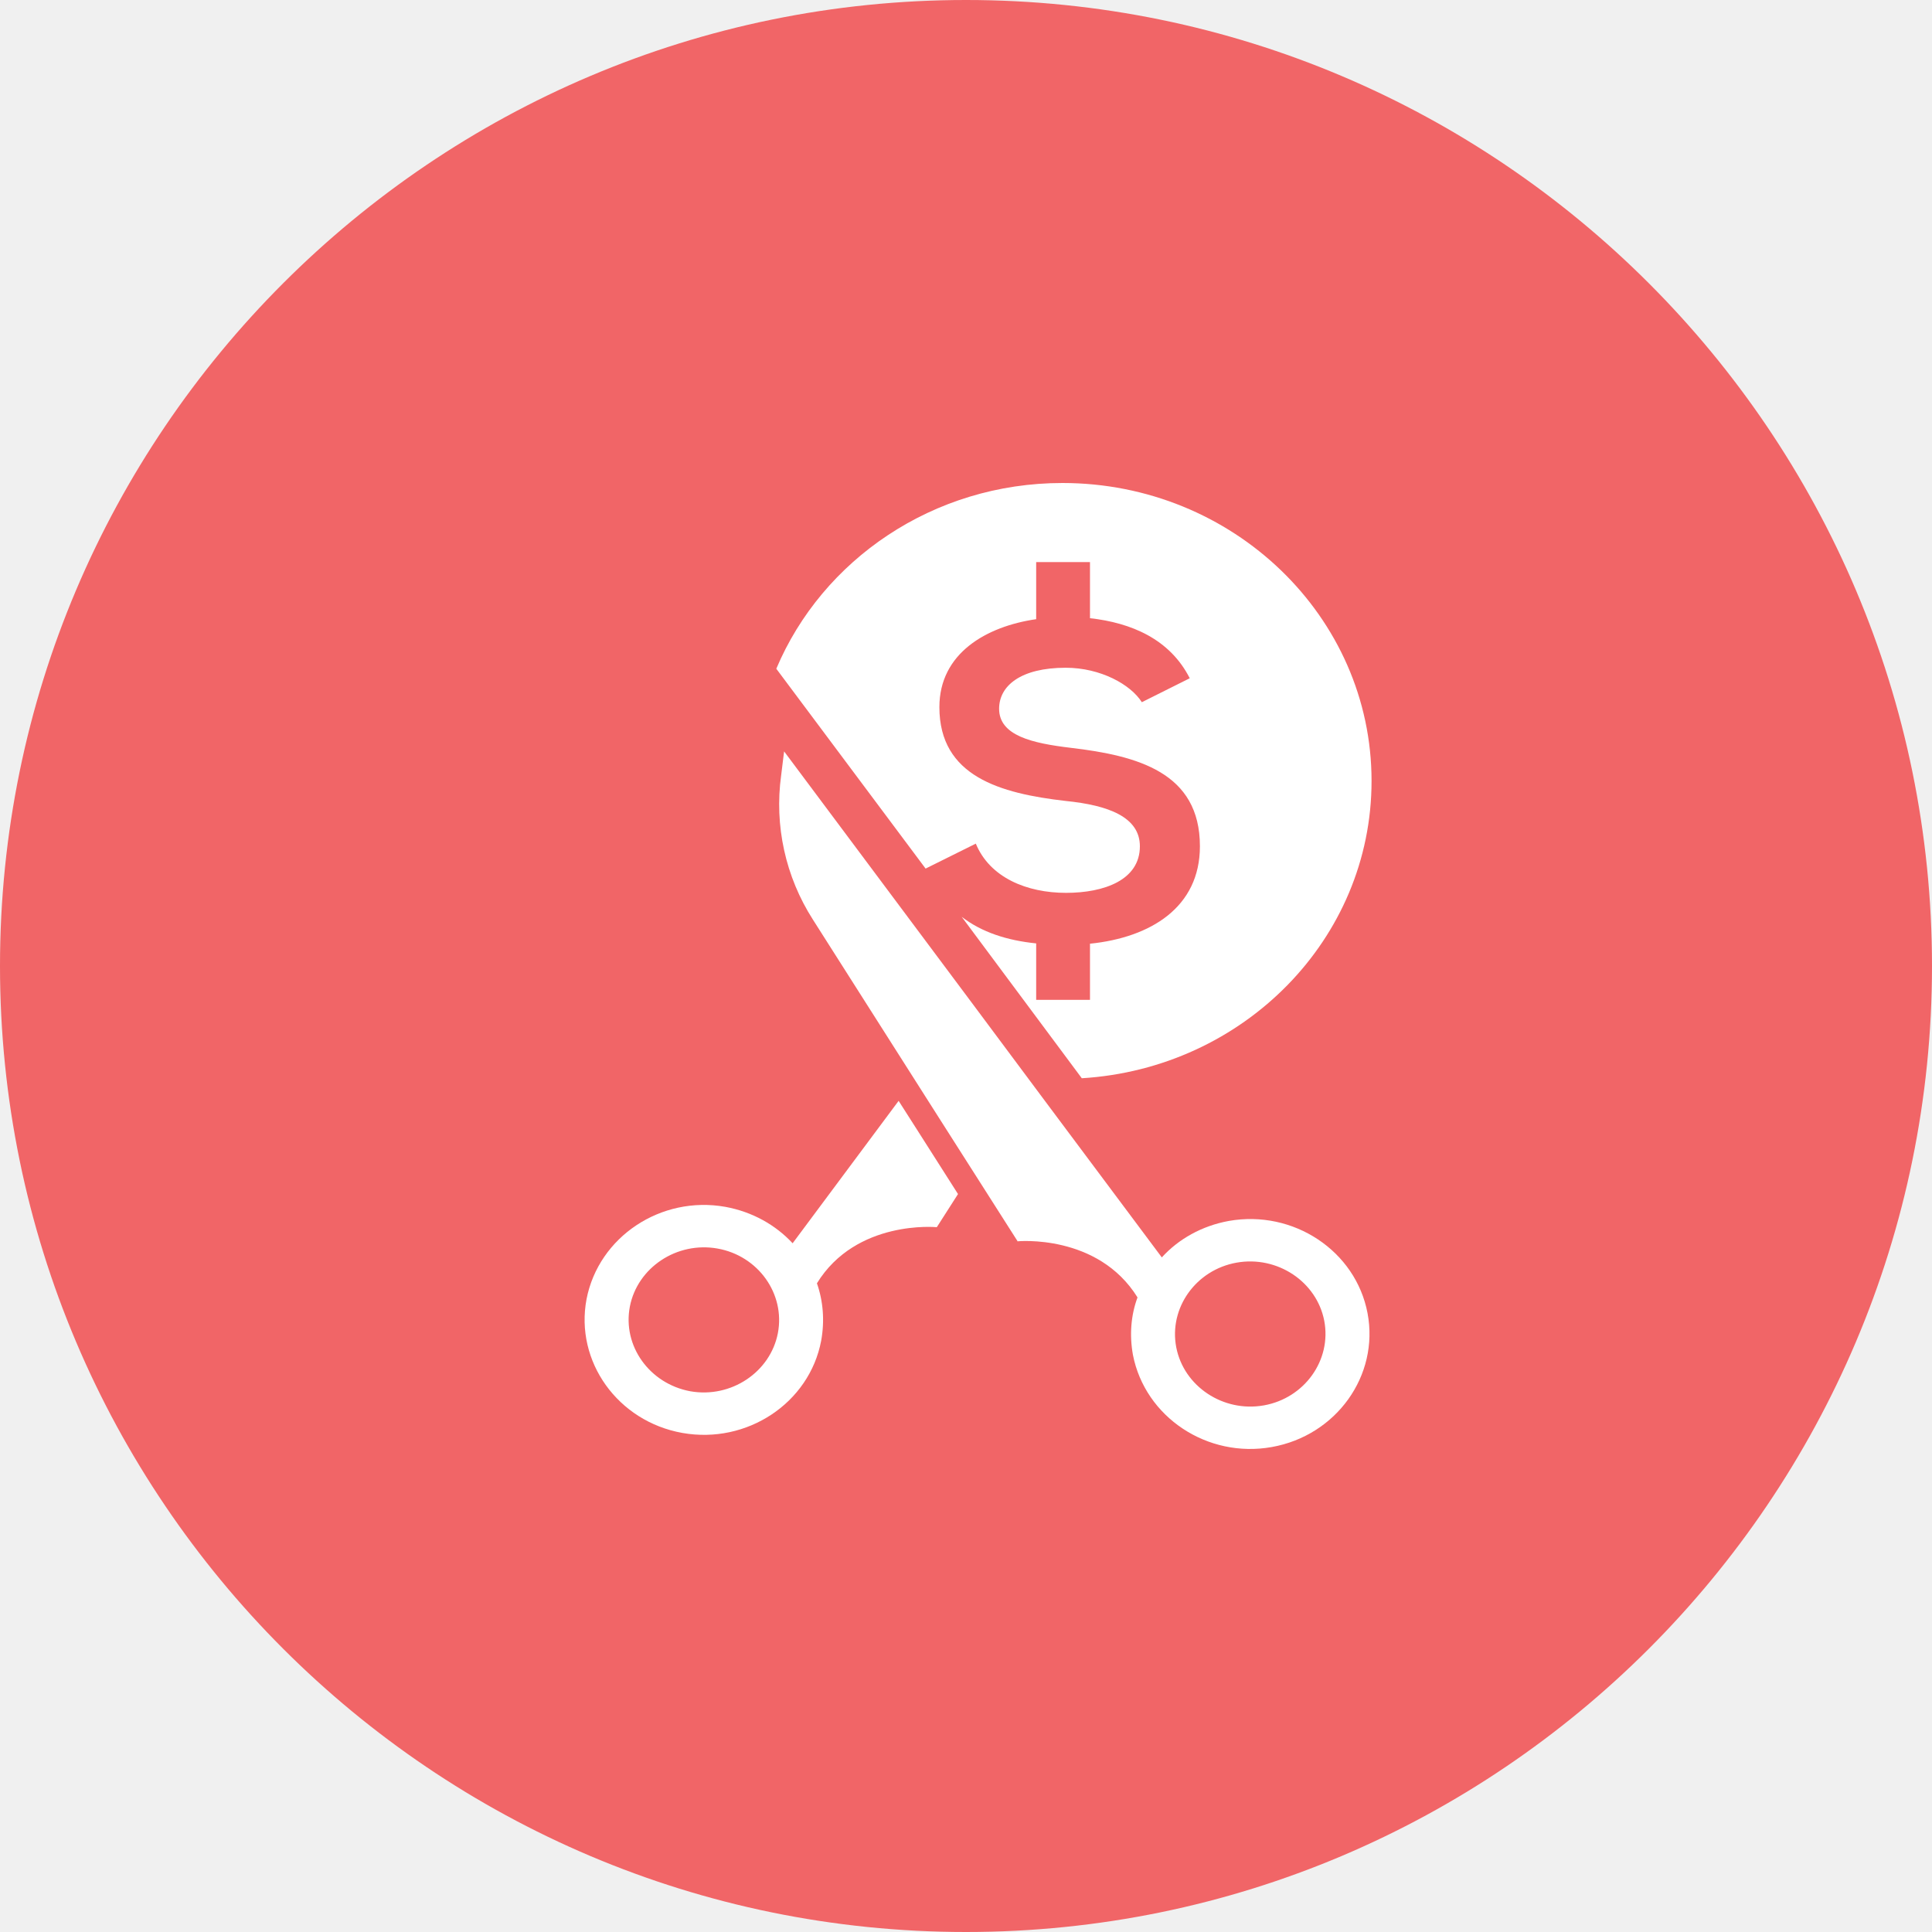
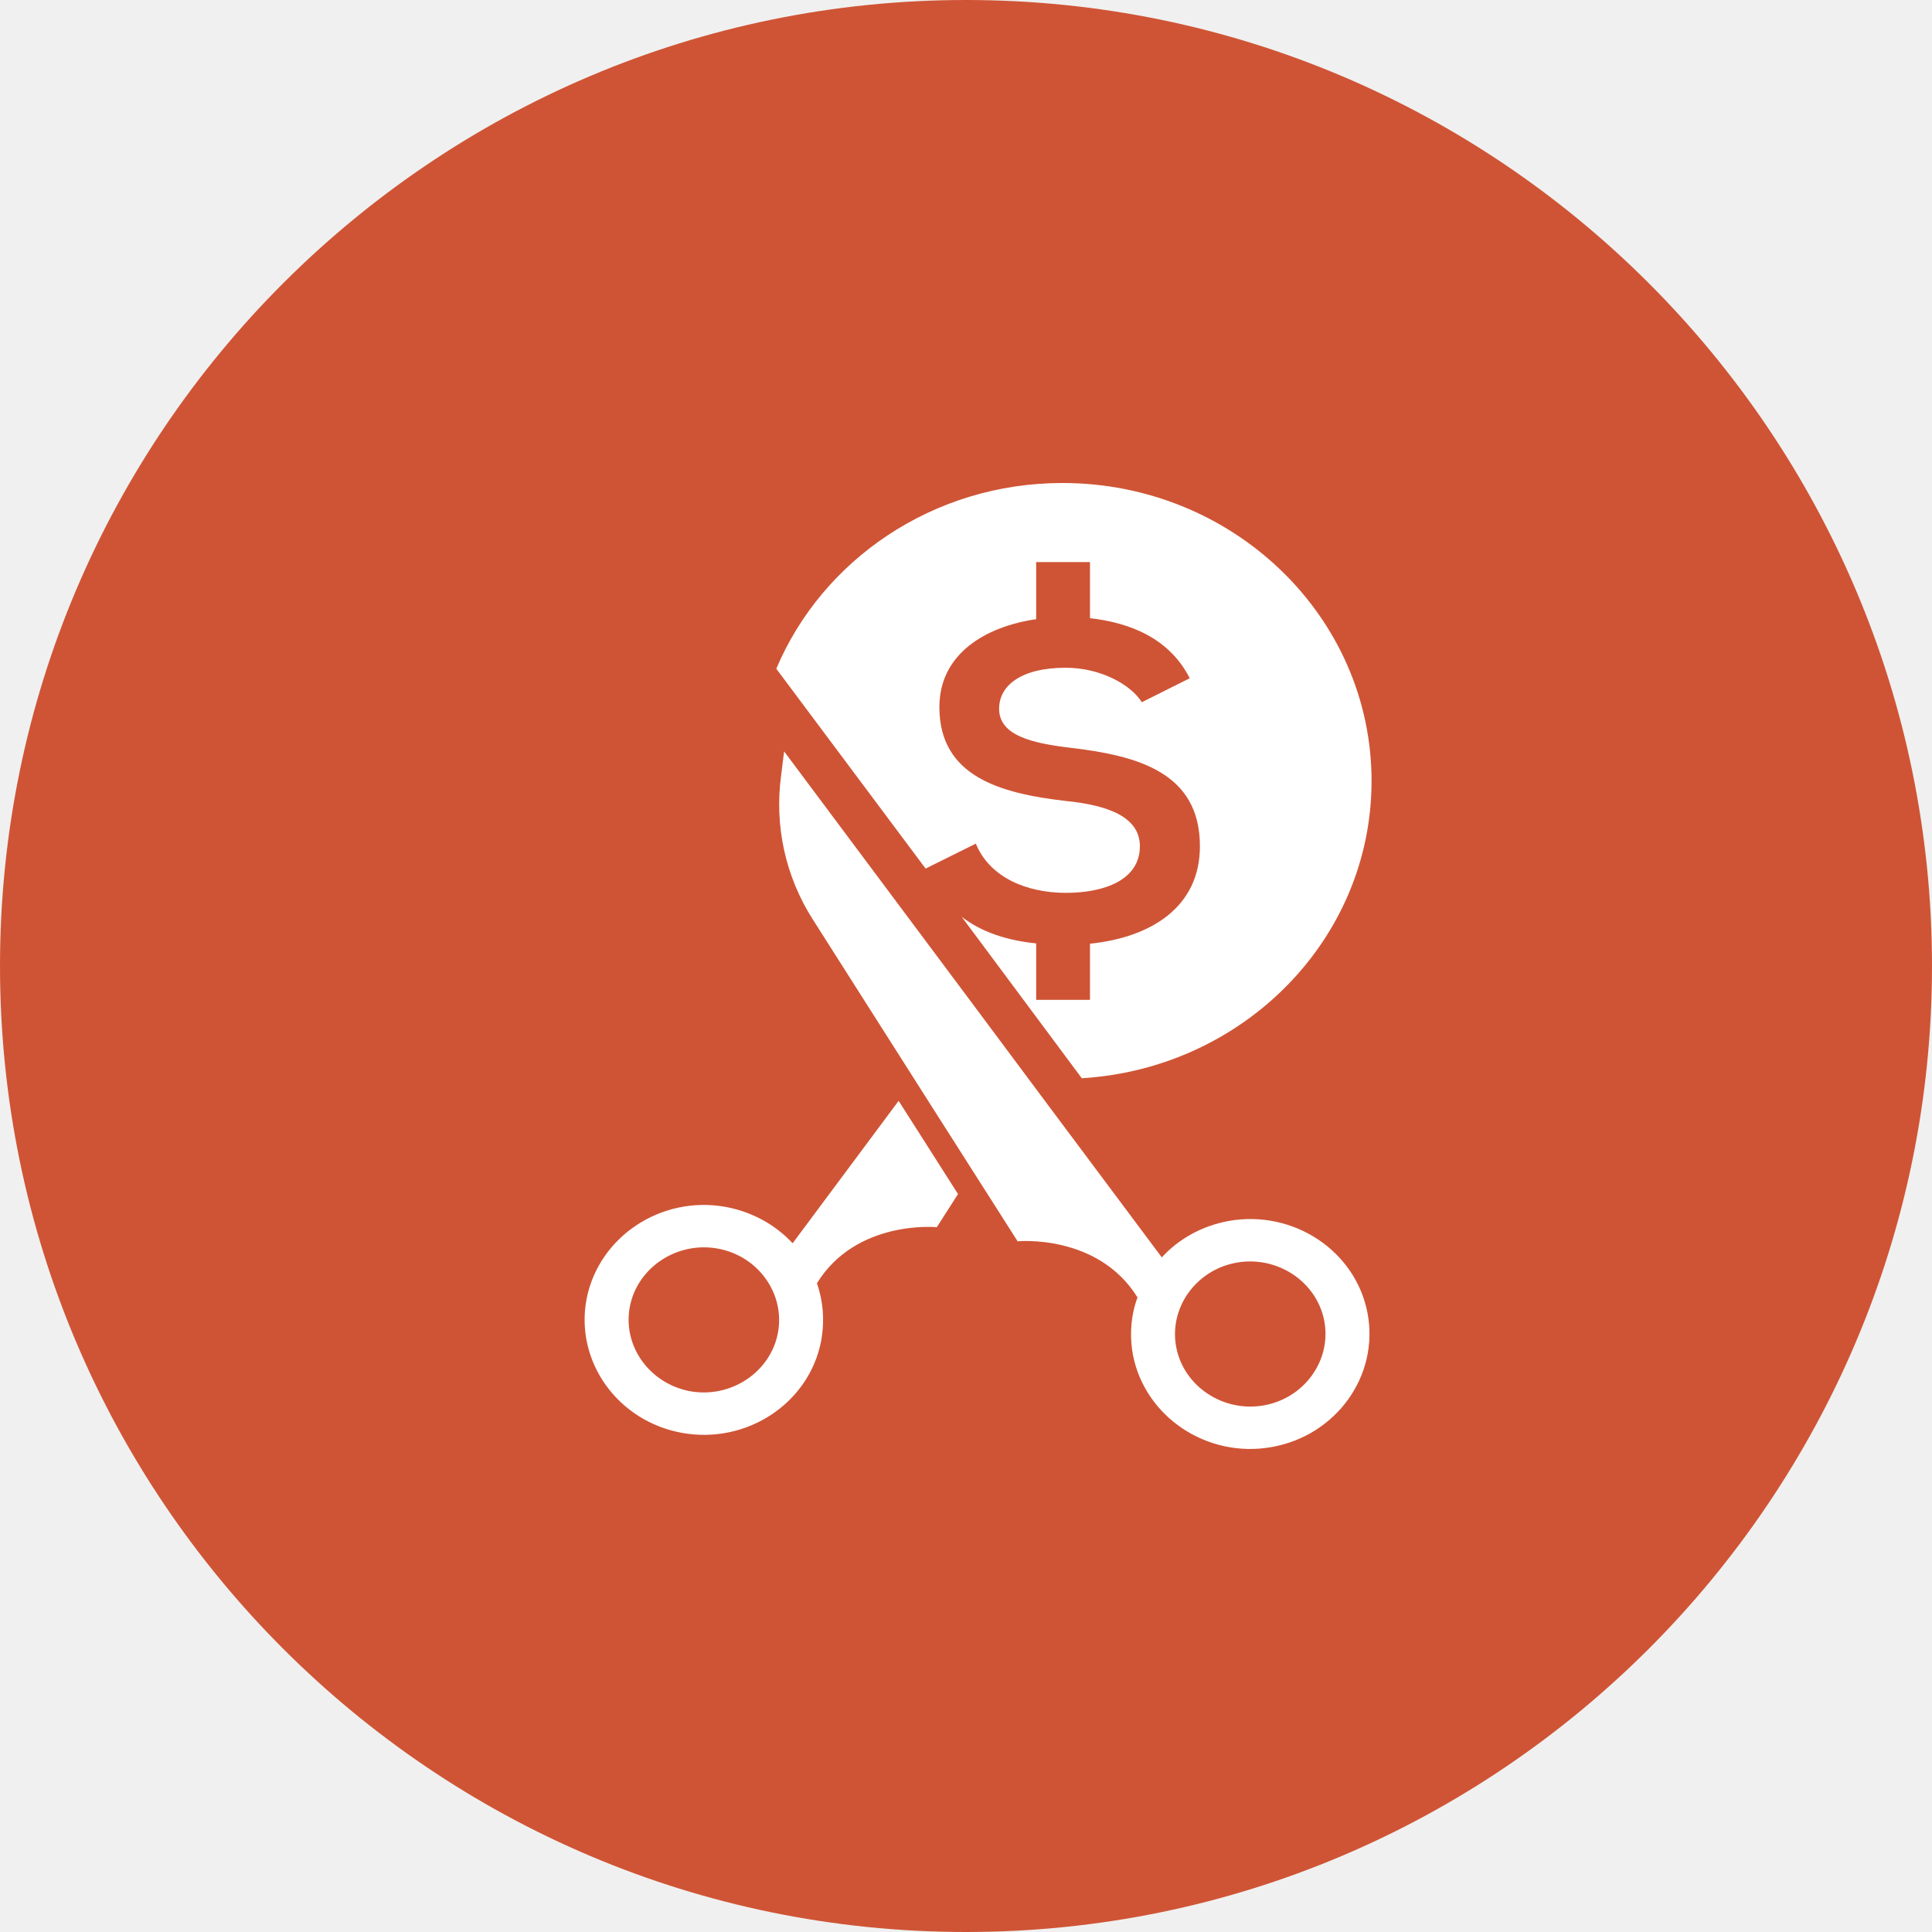
<svg xmlns="http://www.w3.org/2000/svg" width="80" height="80" viewBox="0 0 80 80" fill="none">
-   <path d="M40 80C62.062 80 80 62.062 80 40C80 17.938 62.062 0 40 0C17.938 0 0 17.938 0 40C0 62.062 17.938 80 40 80Z" fill="#F16567" />
+   <path d="M40 80C62.062 80 80 62.062 80 40C80 17.938 62.062 0 40 0C17.938 0 0 17.938 0 40C0 62.062 17.938 80 40 80Z" fill="#CF5435" />
  <path d="M50.88 50.557C49.765 50.761 48.801 51.305 48.108 52.066L43.257 45.571L40.24 41.522L32.468 31.113L32.346 32.105C32.06 34.184 32.523 36.304 33.664 38.084L38.909 46.332L42.129 51.386V51.4C42.129 51.4 45.458 51.074 47.102 53.723C46.83 54.457 46.763 55.272 46.912 56.101C47.415 58.683 49.996 60.395 52.66 59.919C55.336 59.444 57.116 56.957 56.627 54.376C56.138 51.794 53.556 50.082 50.88 50.557ZM52.333 58.194C50.649 58.493 49.018 57.406 48.706 55.789C48.393 54.158 49.521 52.582 51.206 52.283C52.891 51.984 54.521 53.071 54.834 54.688C55.146 56.319 54.018 57.895 52.333 58.194Z" fill="white" />
  <path d="M38.025 46.861L37.21 45.584L32.821 51.481C32.114 50.72 31.15 50.177 30.035 49.973C27.372 49.497 24.791 51.209 24.288 53.791C23.799 56.373 25.579 58.859 28.256 59.335C30.932 59.81 33.514 58.098 34.003 55.517C34.153 54.688 34.085 53.873 33.827 53.139C35.457 50.489 38.786 50.815 38.786 50.815L38.8 50.802L39.669 49.443L38.025 46.861ZM32.21 55.204C31.897 56.821 30.267 57.908 28.582 57.609C26.897 57.297 25.769 55.734 26.081 54.103C26.394 52.487 28.025 51.4 29.709 51.699C31.394 51.997 32.522 53.574 32.21 55.204Z" fill="white" />
  <path d="M38.327 35.966L40.406 34.933C40.99 36.346 42.526 36.971 44.142 36.971C45.719 36.971 47.2 36.441 47.2 35.042C47.2 33.832 45.895 33.343 44.129 33.166C41.411 32.854 38.898 32.147 38.898 29.28C38.898 27.052 40.841 25.938 42.906 25.639V23.275H45.134V25.598C46.833 25.788 48.436 26.454 49.265 28.085L47.281 29.077C46.819 28.343 45.569 27.65 44.129 27.65C42.267 27.65 41.371 28.397 41.371 29.348C41.371 30.463 42.743 30.775 44.333 30.965C47.105 31.291 49.686 31.984 49.686 35.042C49.686 37.569 47.648 38.819 45.134 39.077V41.401H42.906V39.064C41.697 38.941 40.651 38.602 39.822 37.963L44.795 44.648C51.493 44.24 56.793 38.887 56.793 32.338C56.793 25.53 51.059 20 43.993 20C38.639 20 34.047 23.18 32.145 27.691L38.327 35.966Z" fill="white" />
</svg>
